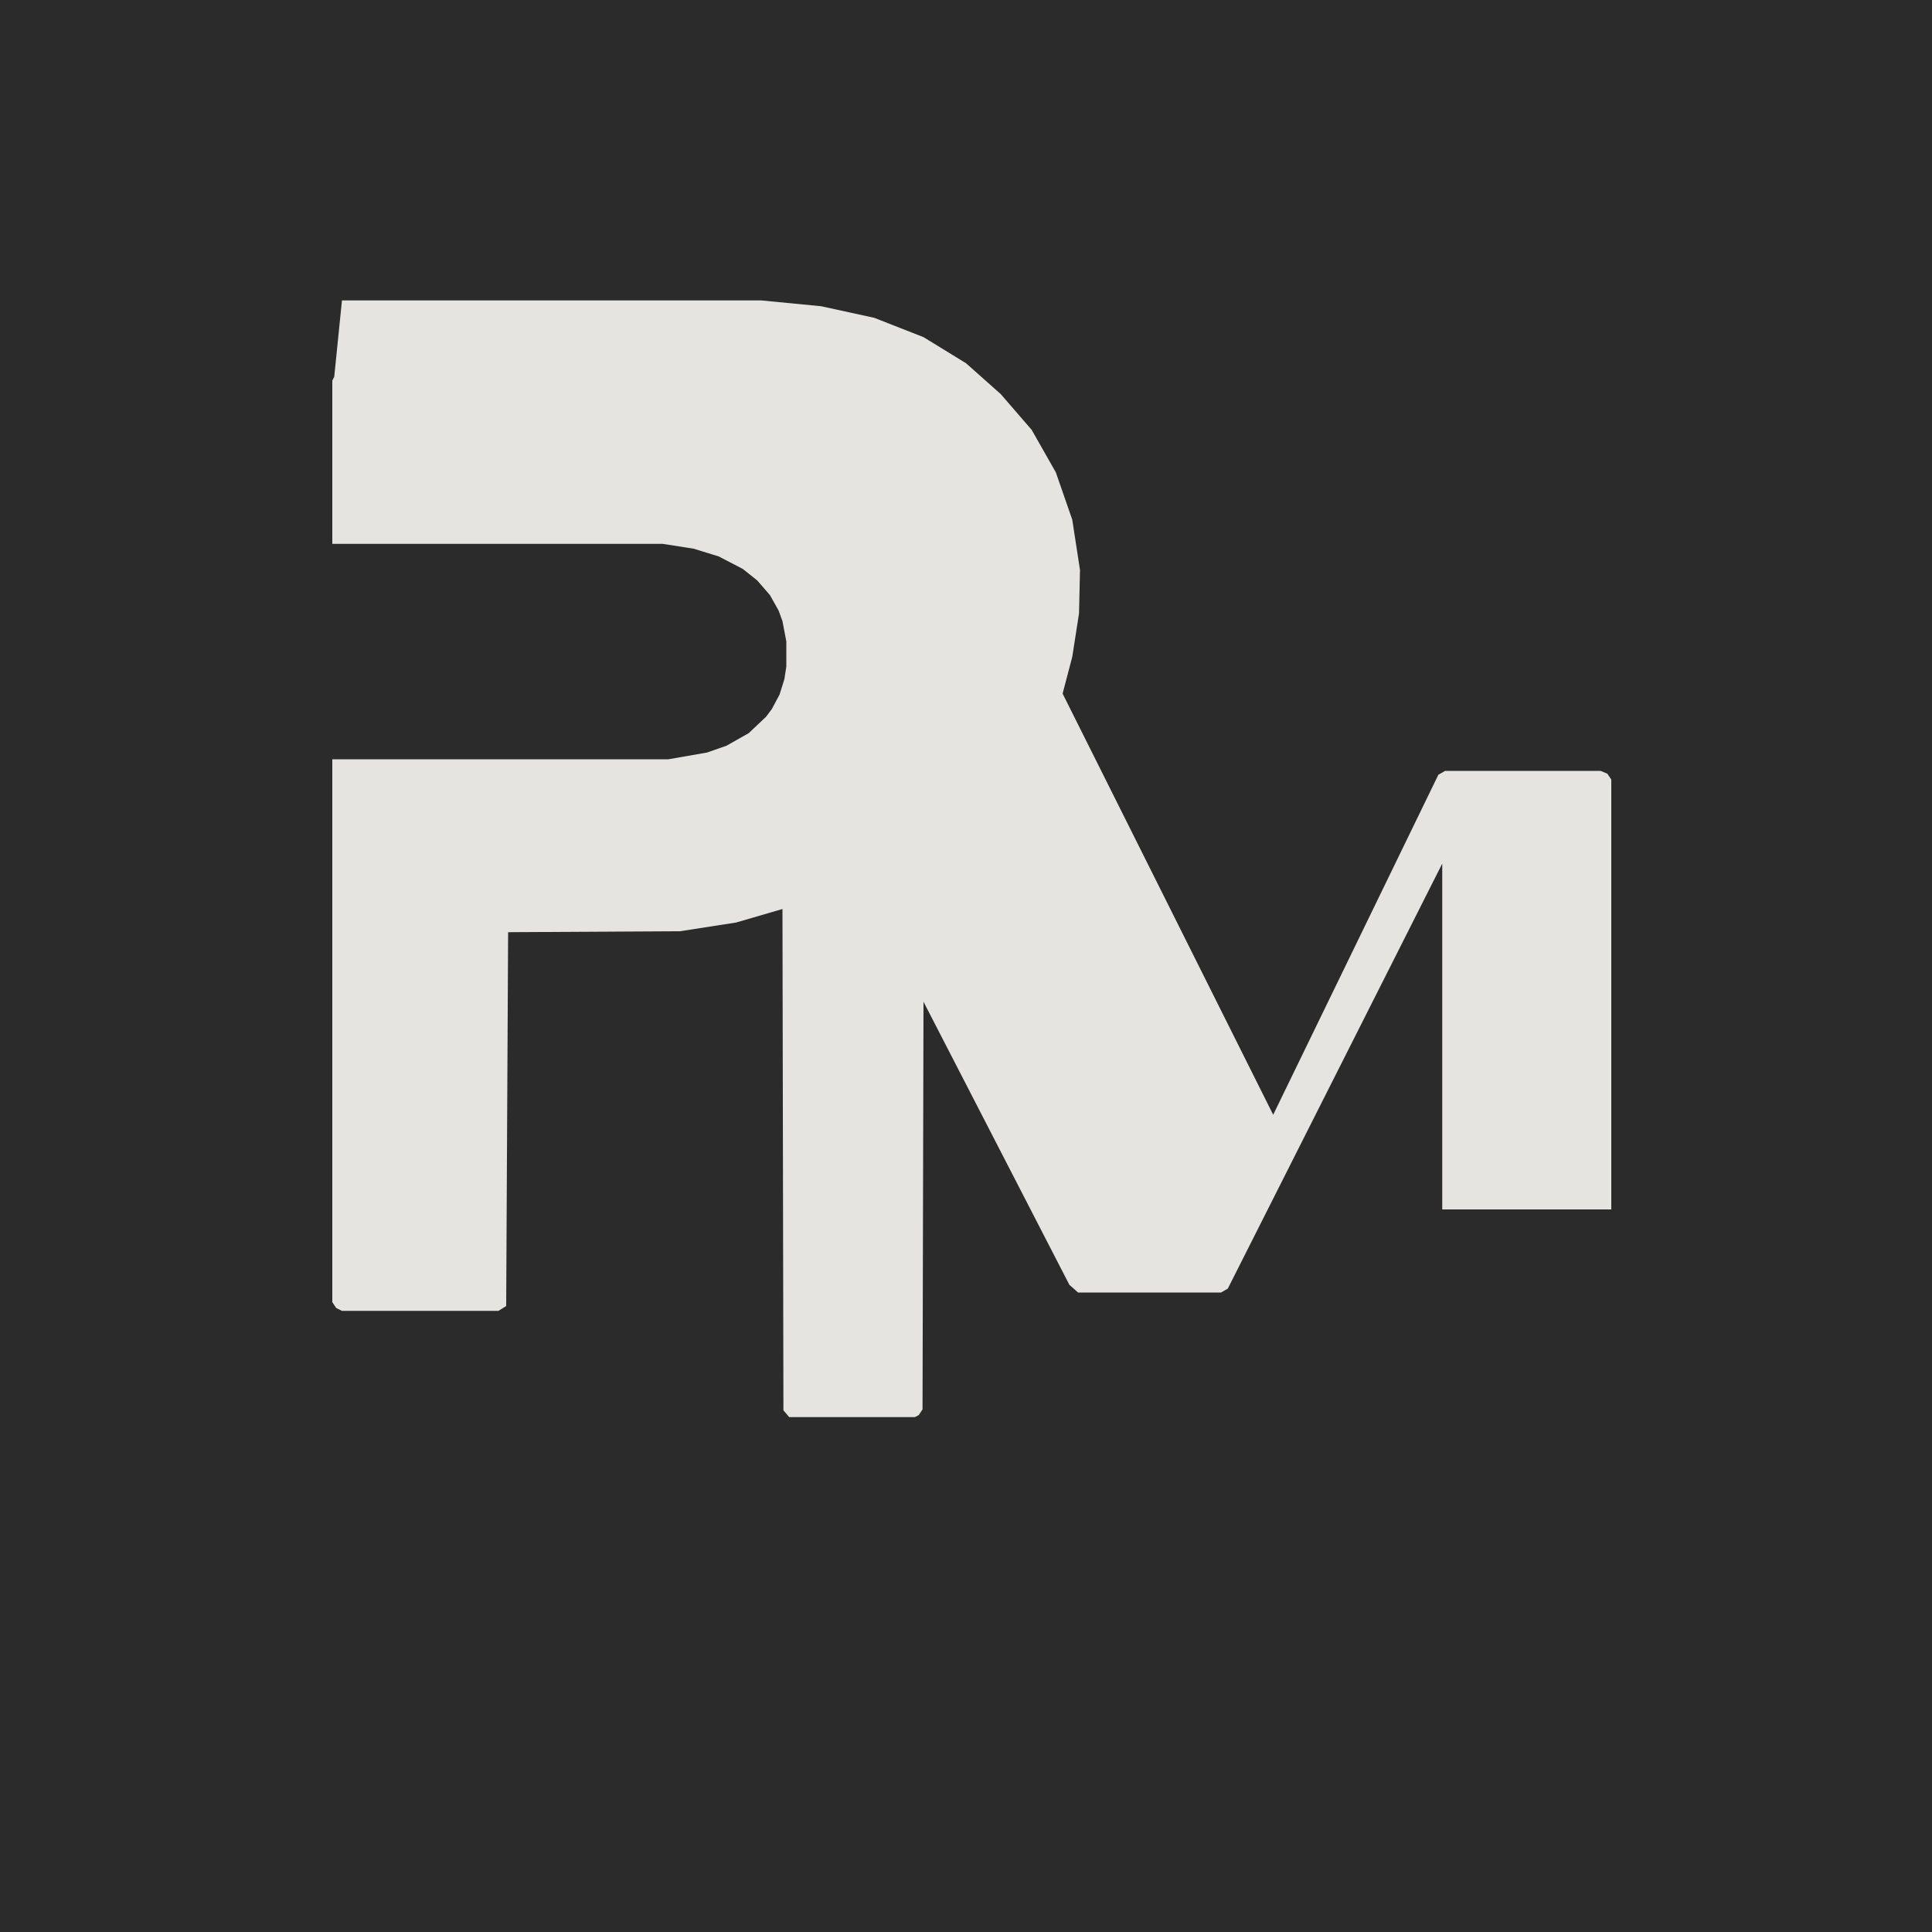
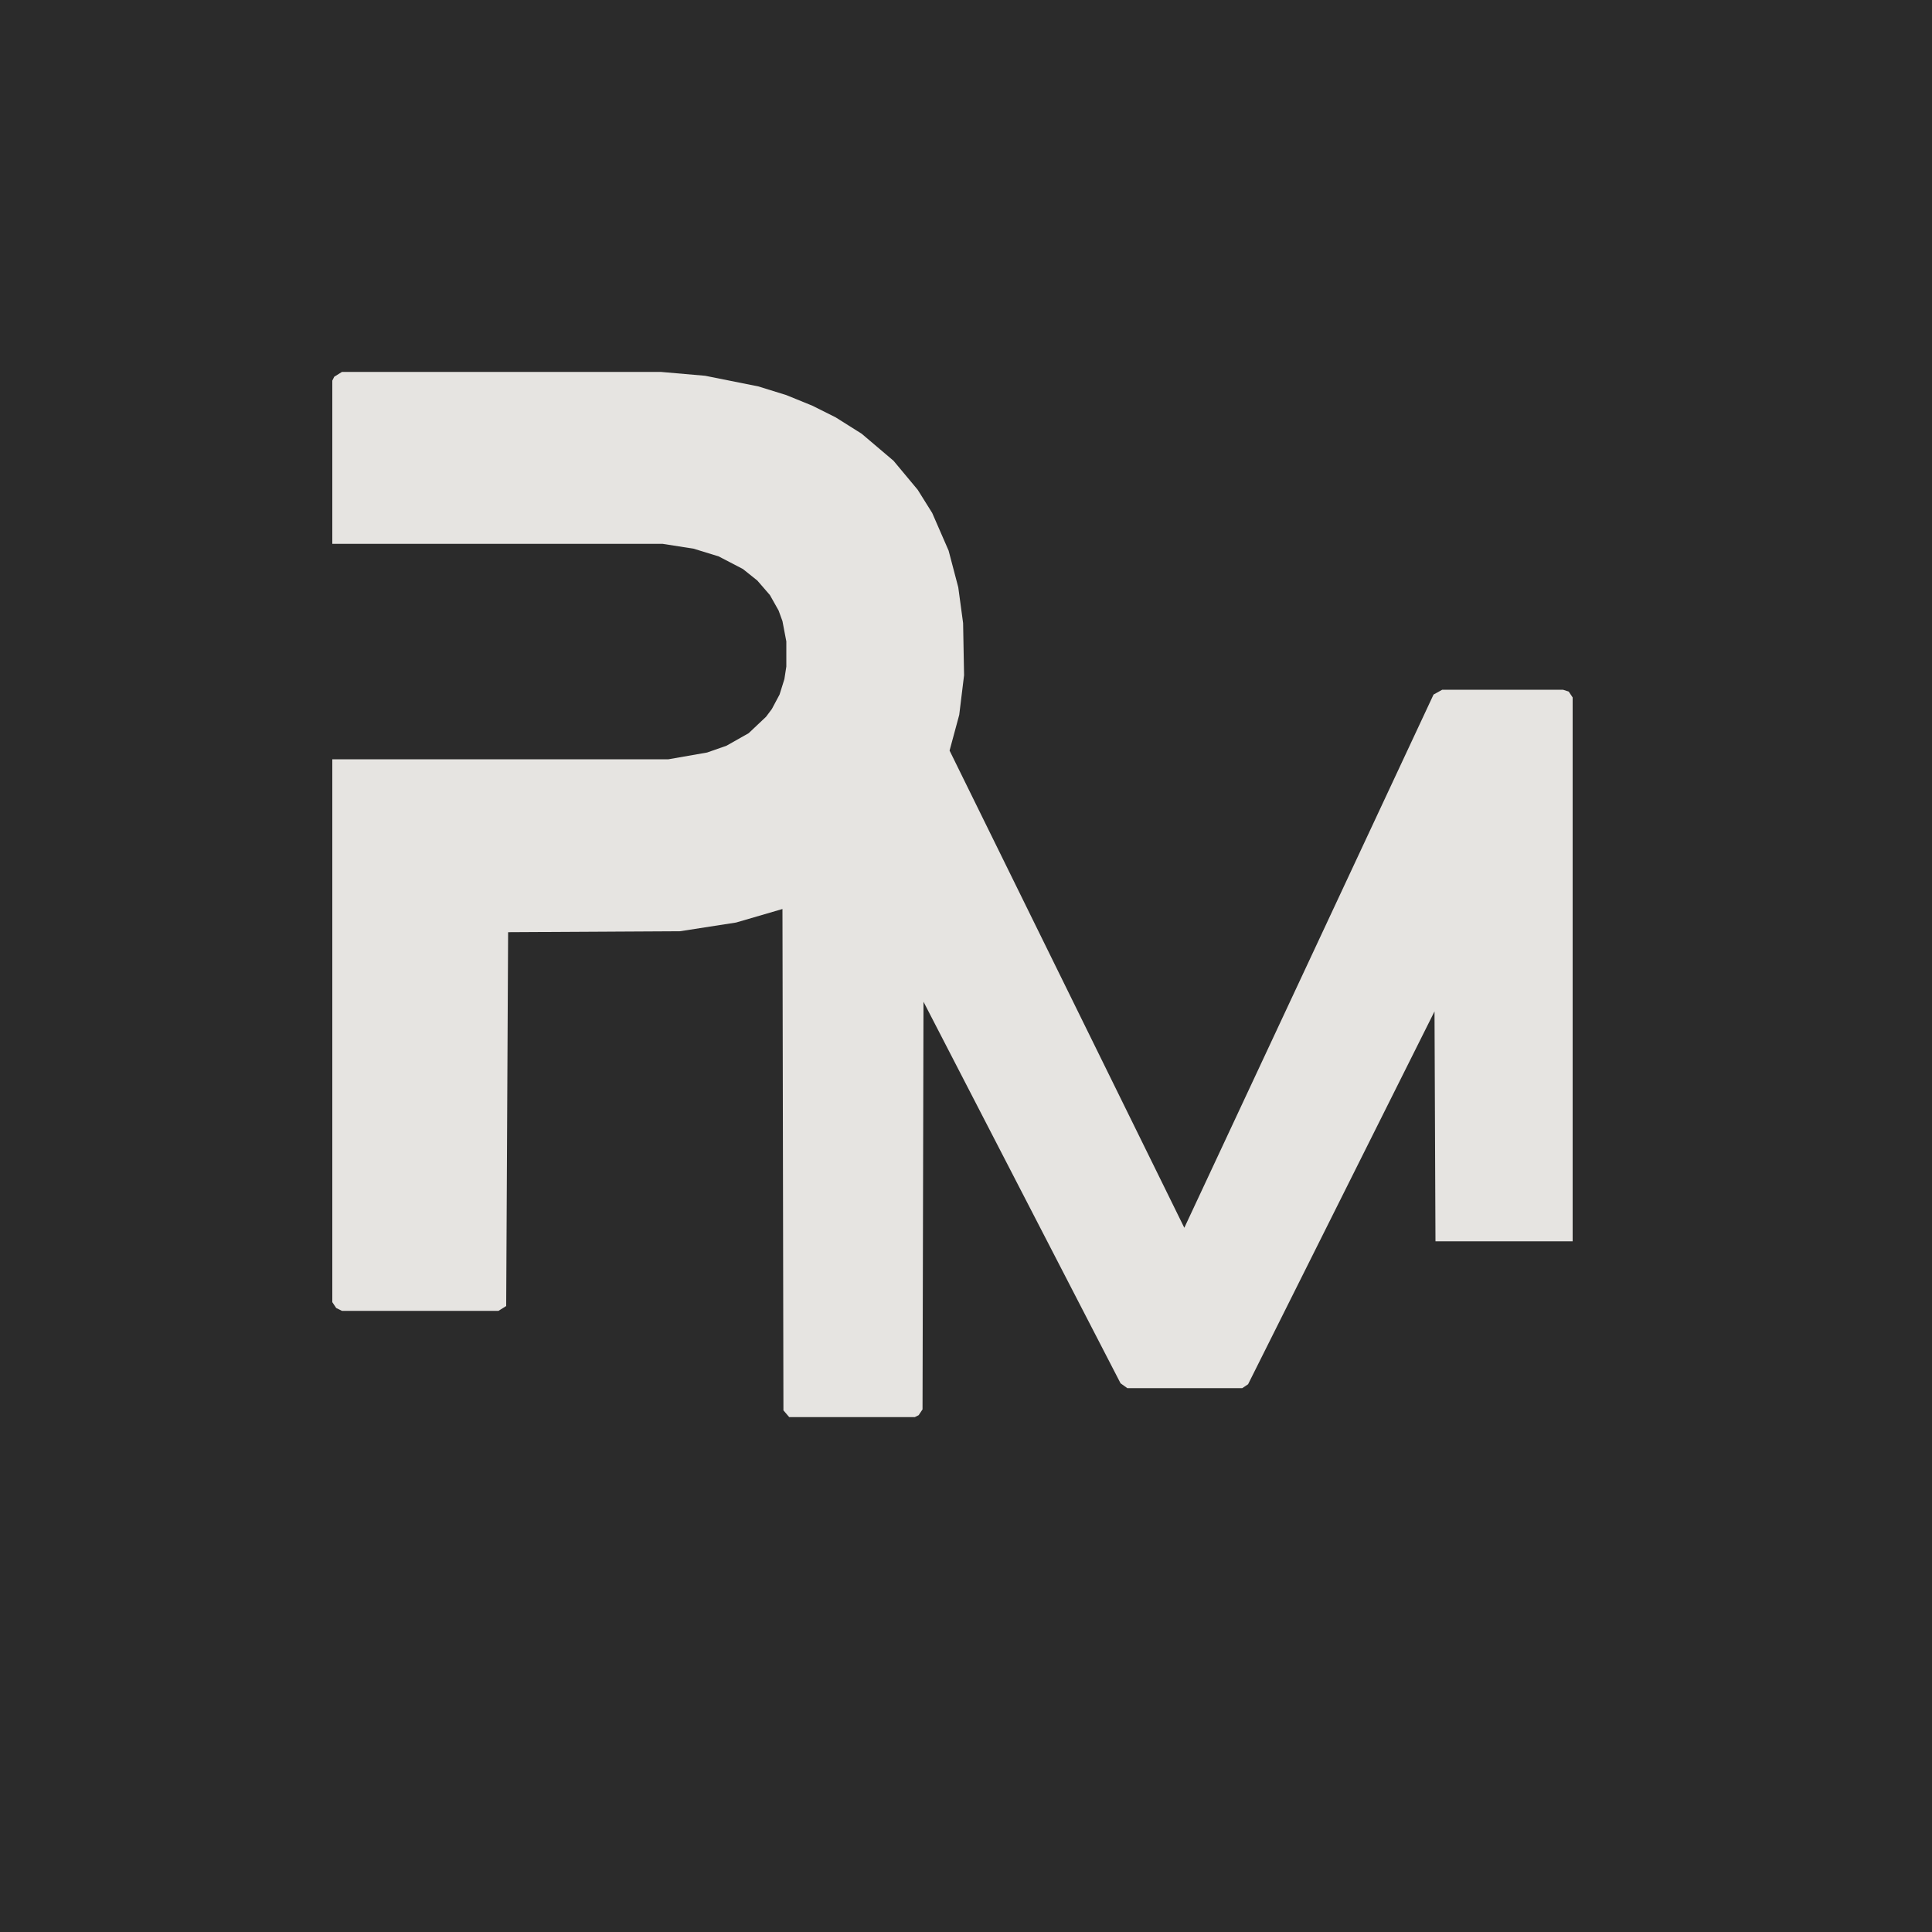
<svg xmlns="http://www.w3.org/2000/svg" viewBox="0 0 2000 2000" role="img" aria-label="Pod Music PM monogram">
  <rect width="2000" height="2000" fill="#2b2b2b" />
-   <path d="M 346,390 L 344,394 L 344,563 L 686,563 L 718,568 L 744,576 L 769,589 L 784,601 L 797,616 L 806,632 L 810,643 L 814,664 L 814,690 L 812,703 L 807,719 L 799,734 L 793,742 L 775,759 L 752,772 L 732,779 L 692,786 L 344,786 L 344,1348 L 348,1354 L 354,1357 L 516,1357 L 524,1352 L 526,965 L 704,964 L 762,955 L 810,941 L 811,1460 L 817,1467 L 947,1467 L 951,1465 L 955,1459 L 956,1037 L 1107,1330 L 1116,1338 L 1264,1338 L 1271,1334 L 1493,894 L 1493,1252 L 1668,1252 L 1668,807 L 1664,801 L 1657,798 L 1496,798 L 1489,802 L 1318,1154 L 1100,718 L 1110,680 L 1117,635 L 1118,590 L 1110,538 L 1093,489 L 1068,445 L 1036,408 L 1000,376 L 956,349 L 905,329 L 850,317 L 788,311 L 354,311 Z" fill="#e6e4e1" />
+   <path d="M 346,390 L 344,394 L 344,563 L 686,563 L 718,568 L 744,576 L 769,589 L 784,601 L 797,616 L 806,632 L 810,643 L 814,664 L 814,690 L 812,703 L 807,719 L 799,734 L 793,742 L 775,759 L 752,772 L 732,779 L 692,786 L 344,786 L 344,1348 L 348,1354 L 354,1357 L 516,1357 L 524,1352 L 526,965 L 704,964 L 762,955 L 810,941 L 811,1460 L 817,1467 L 947,1467 L 951,1465 L 955,1459 L 956,1037 L 1160,1432 L 1167,1437 L 1286,1437 L 1292,1433 L 1485,1047 L 1486,1285 L 1628,1285 L 1628,722 L 1624,716 L 1618,714 L 1493,714 L 1484,719 L 1226,1271 L 983,777 L 993,740 L 998,699 L 997,645 L 992,608 L 982,570 L 965,531 L 950,507 L 925,477 L 892,449 L 865,432 L 841,420 L 814,409 L 785,400 L 730,389 L 684,385 L 354,385 Z" fill="#e6e4e1" />
</svg>
